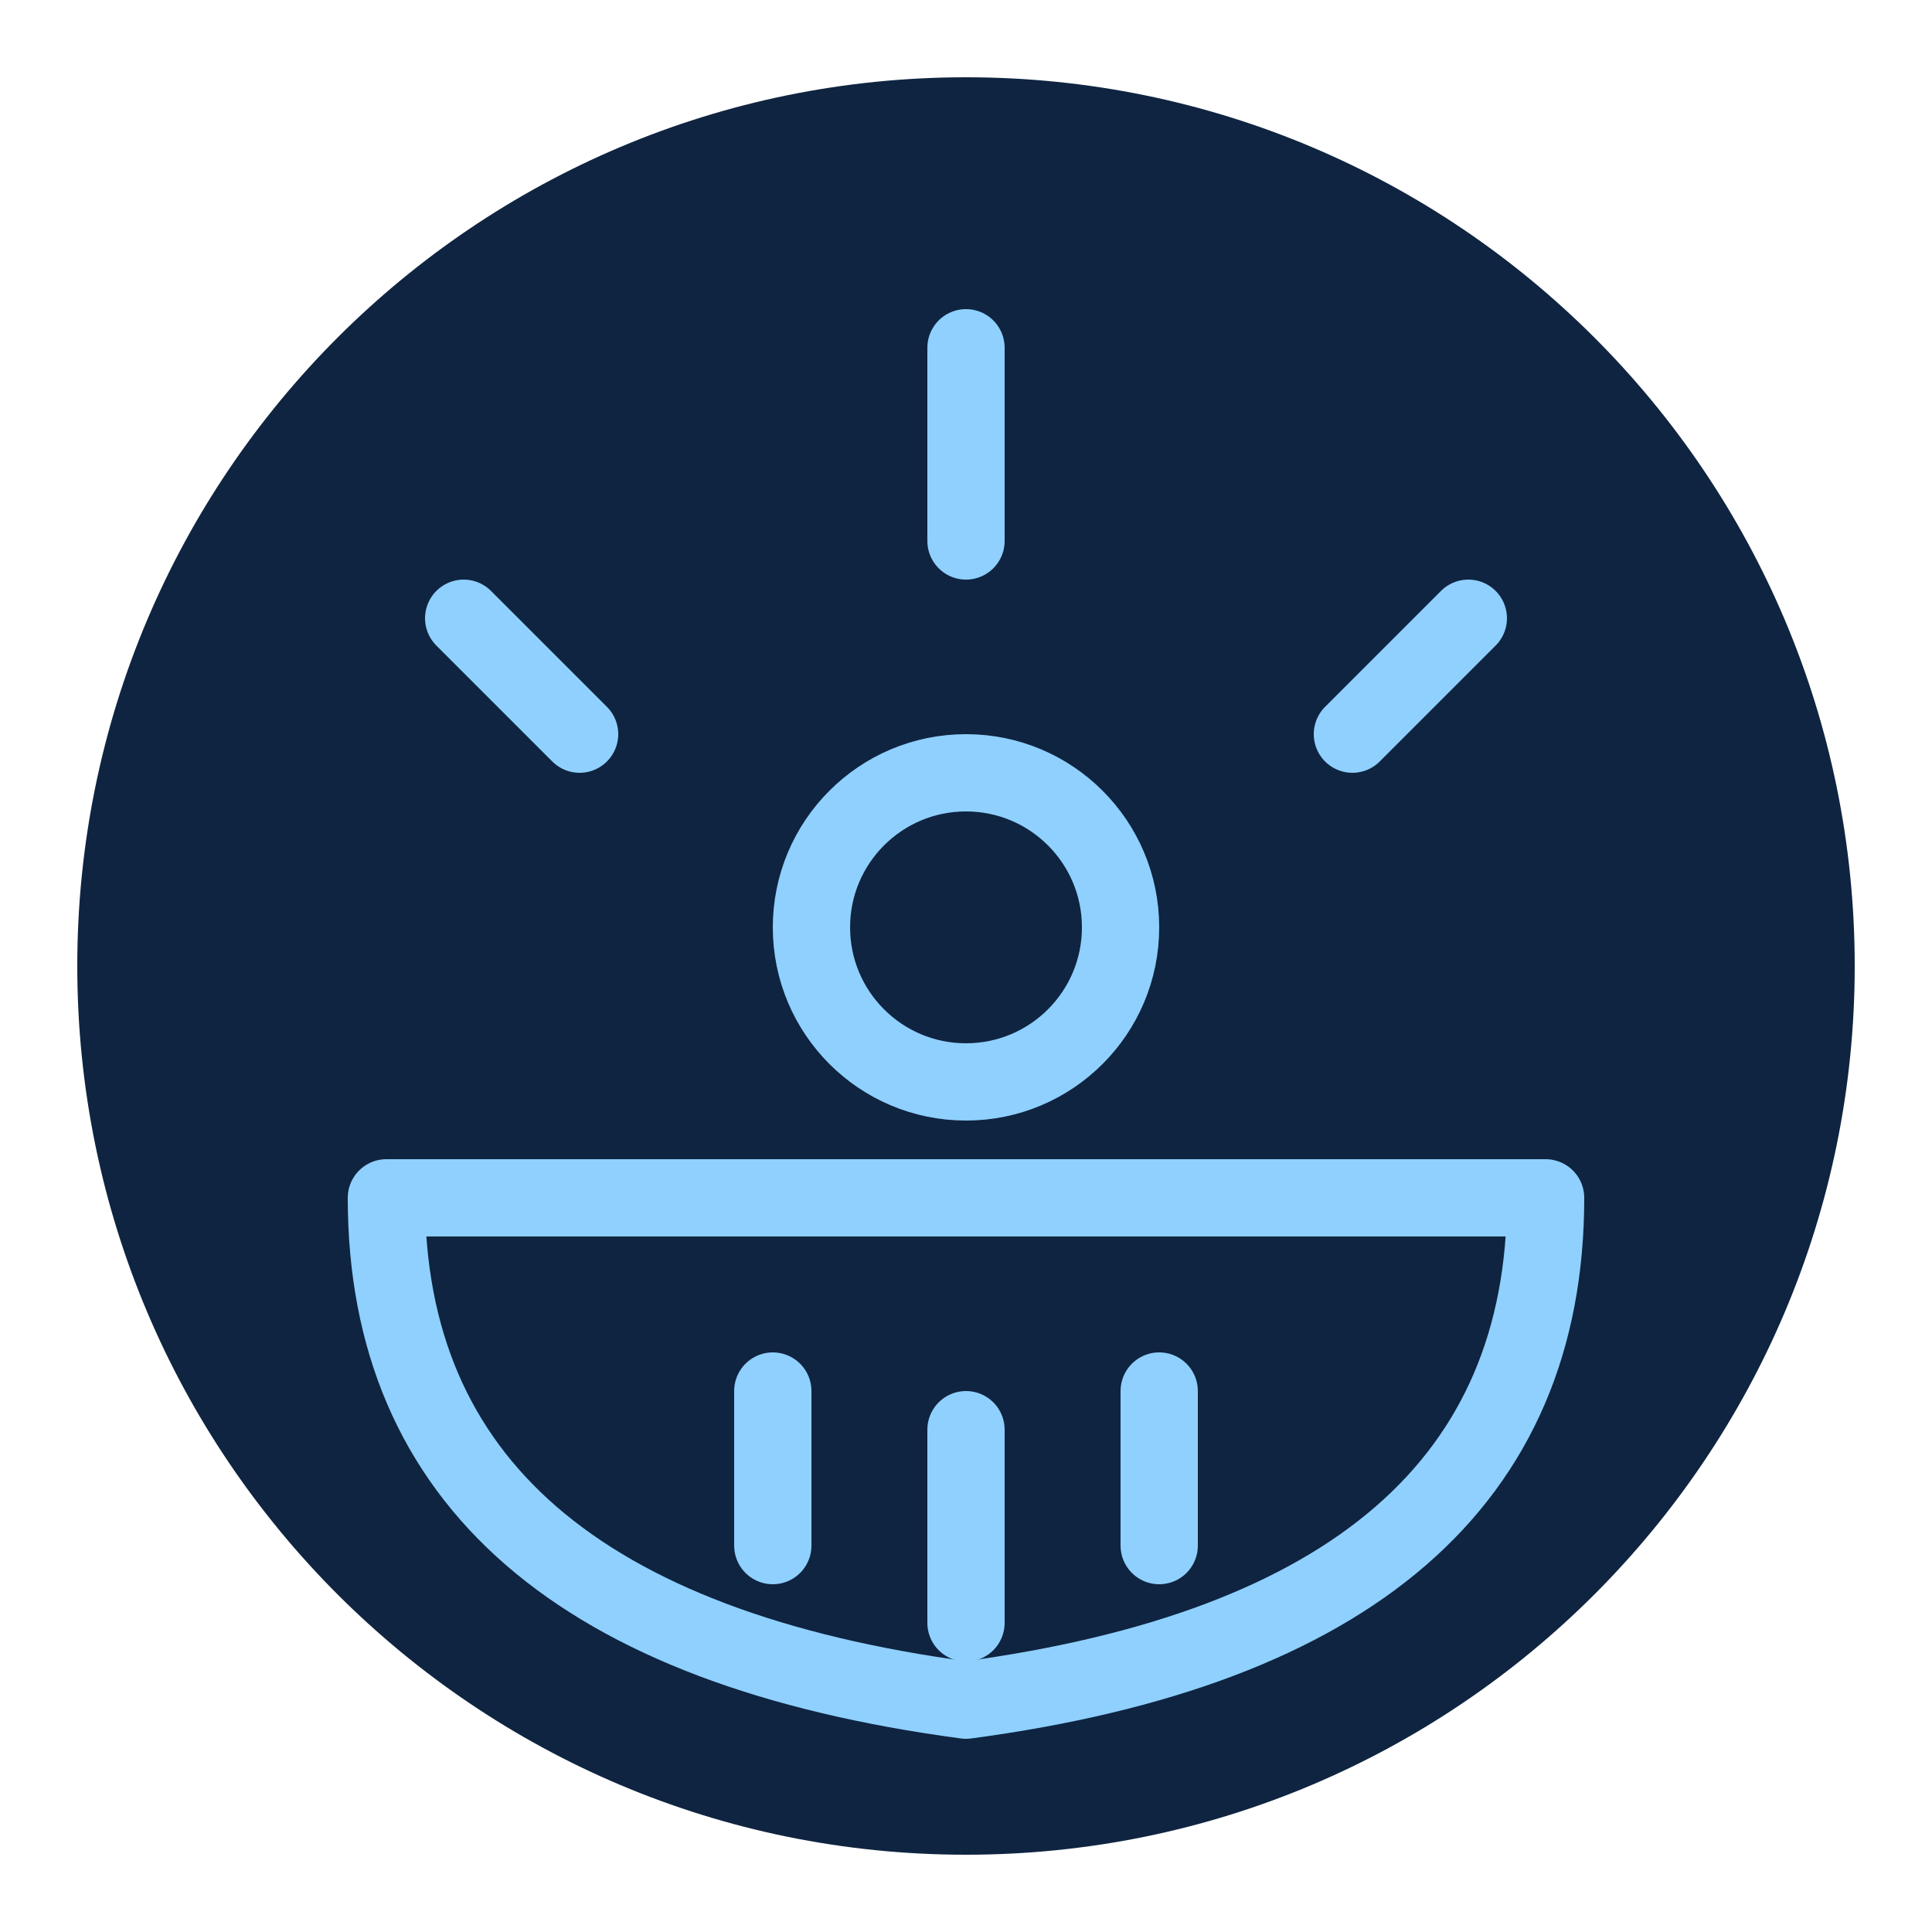
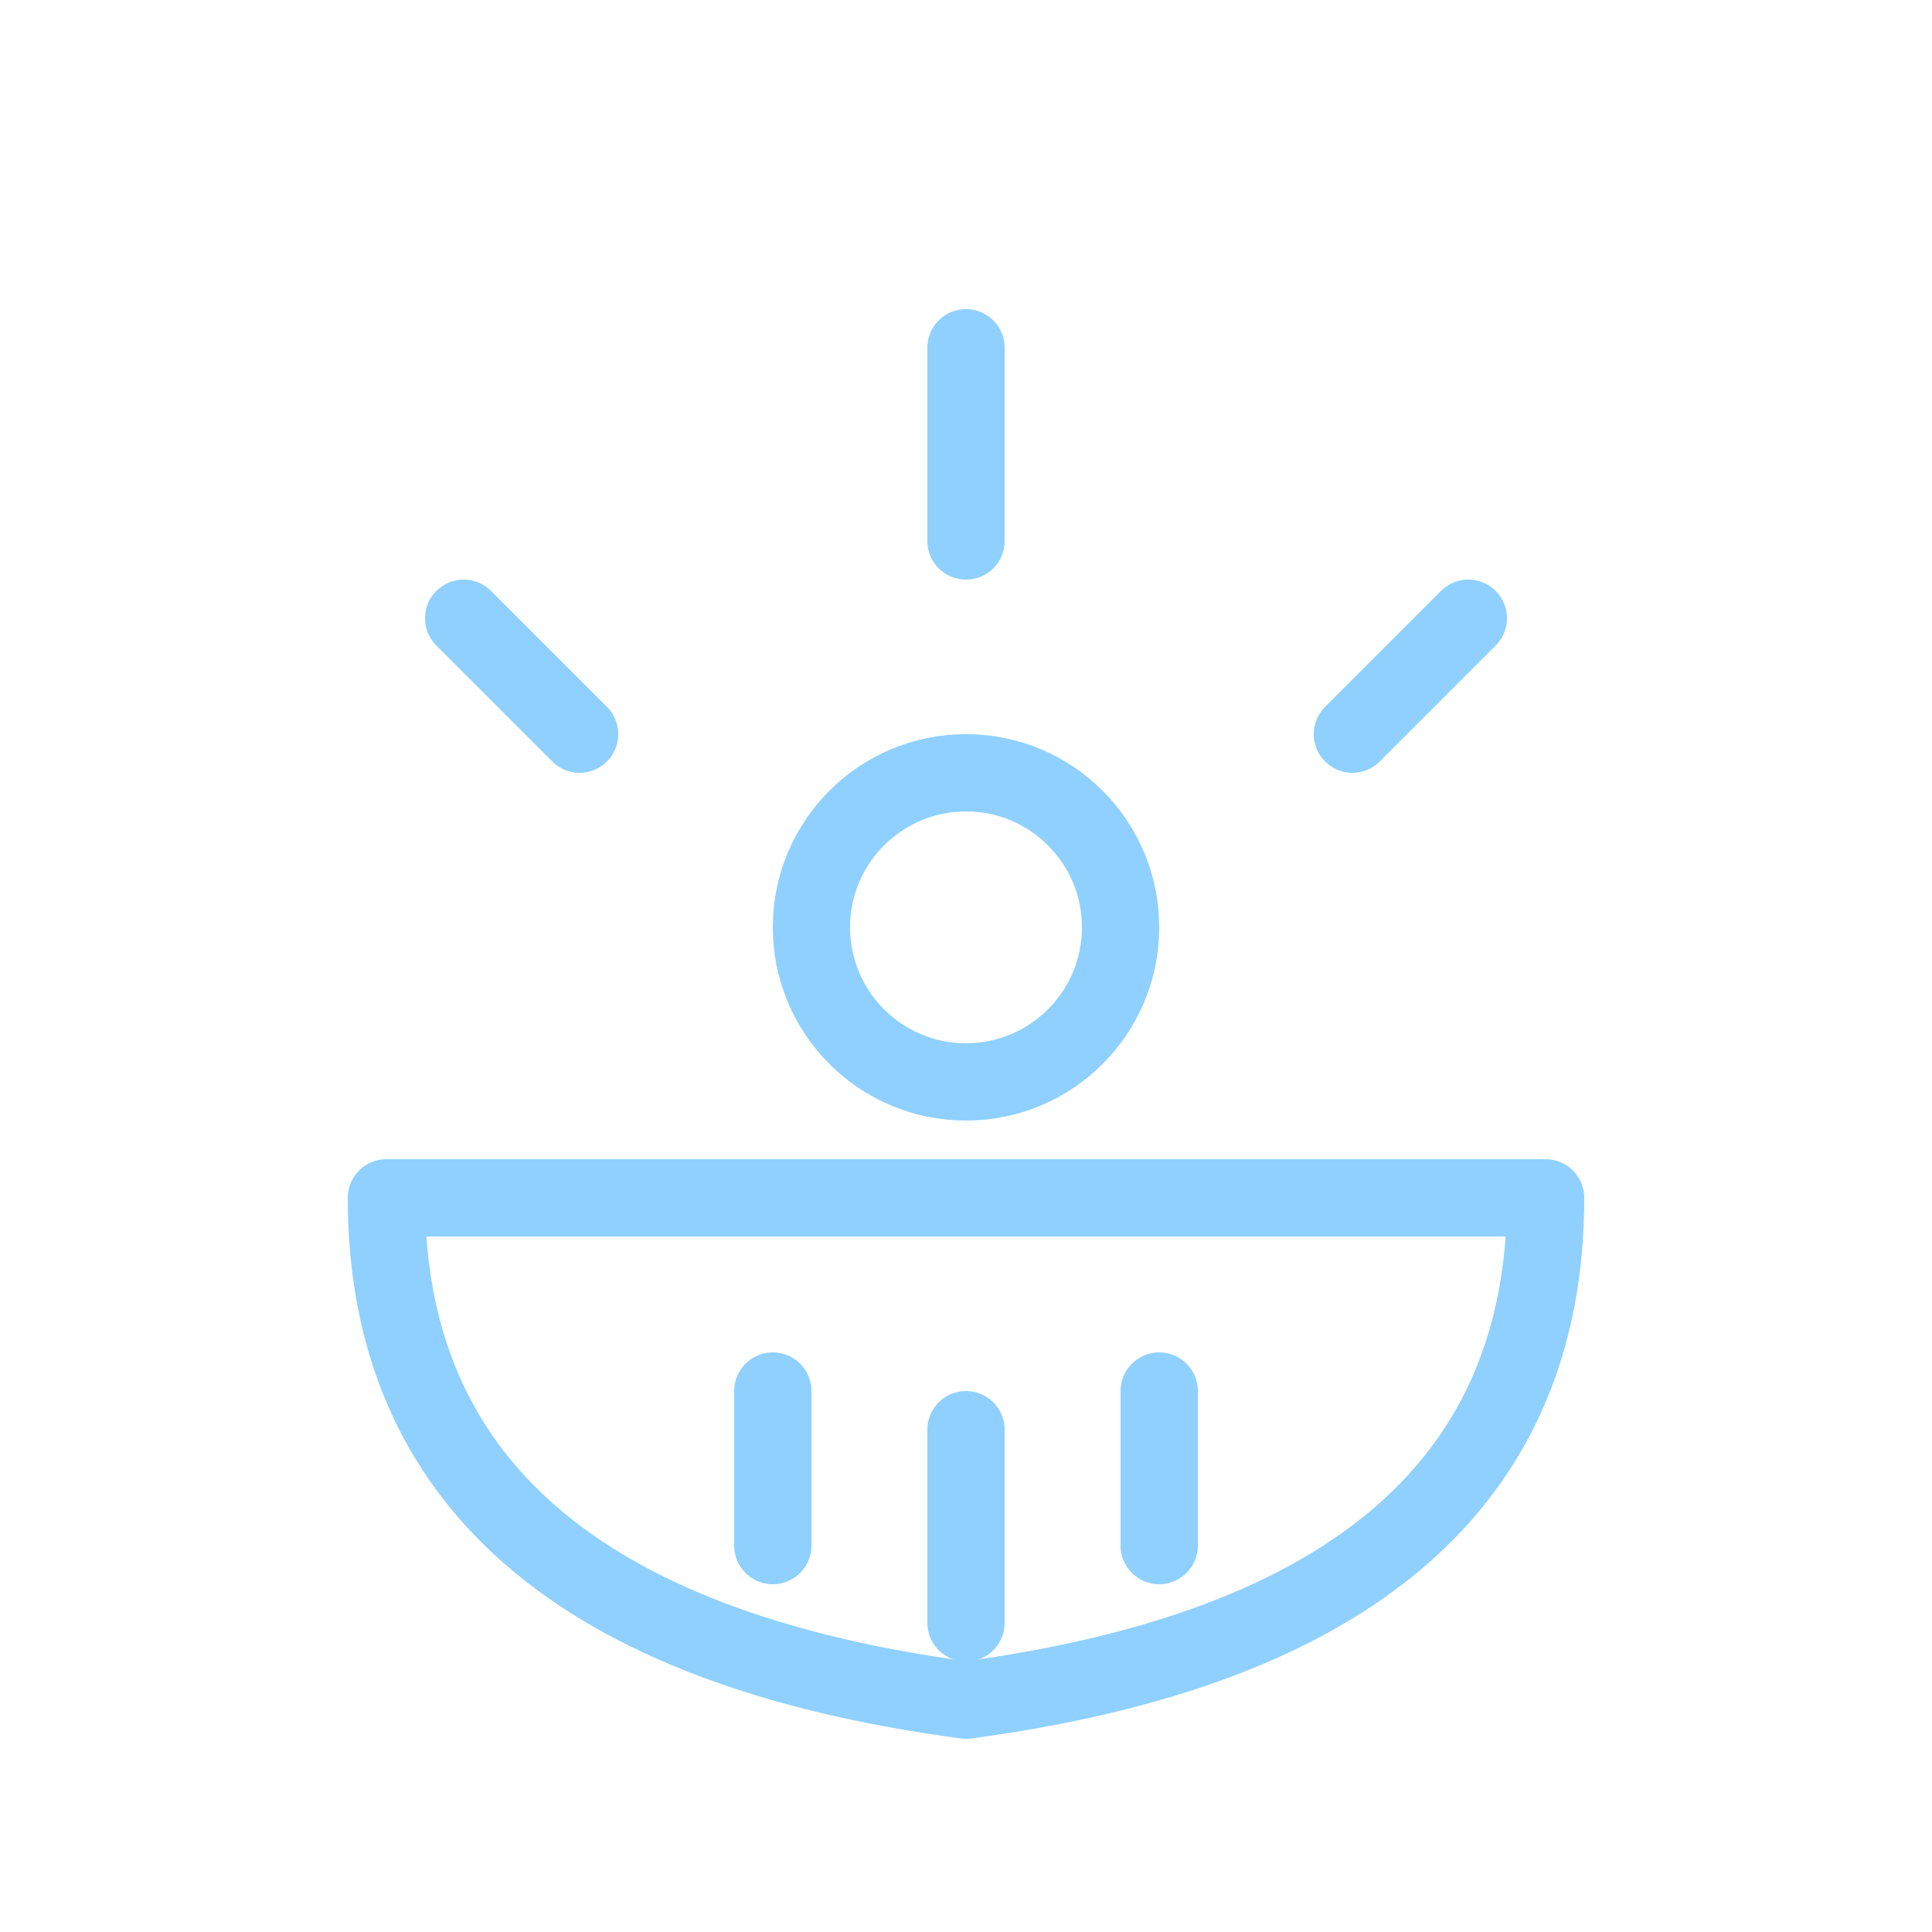
<svg xmlns="http://www.w3.org/2000/svg" viewBox="0 0 100 100">
-   <circle cx="50" cy="50" r="46" fill="#0f2440" />
  <g fill="none" stroke-width="4" stroke-linecap="round" stroke-linejoin="round" stroke="#8fd0ff">
    <path d="M20 62q0 22 30 26 30-4 30-26z" />
    <path d="M50 40a8 8 0 1 0 0 16a8 8 0 1 0 0-16" />
    <path d="M30 38l-6-6M50 28v-10M70 38l6-6" />
    <path d="M40 72v8M50 74v10M60 72v8" />
  </g>
</svg>
